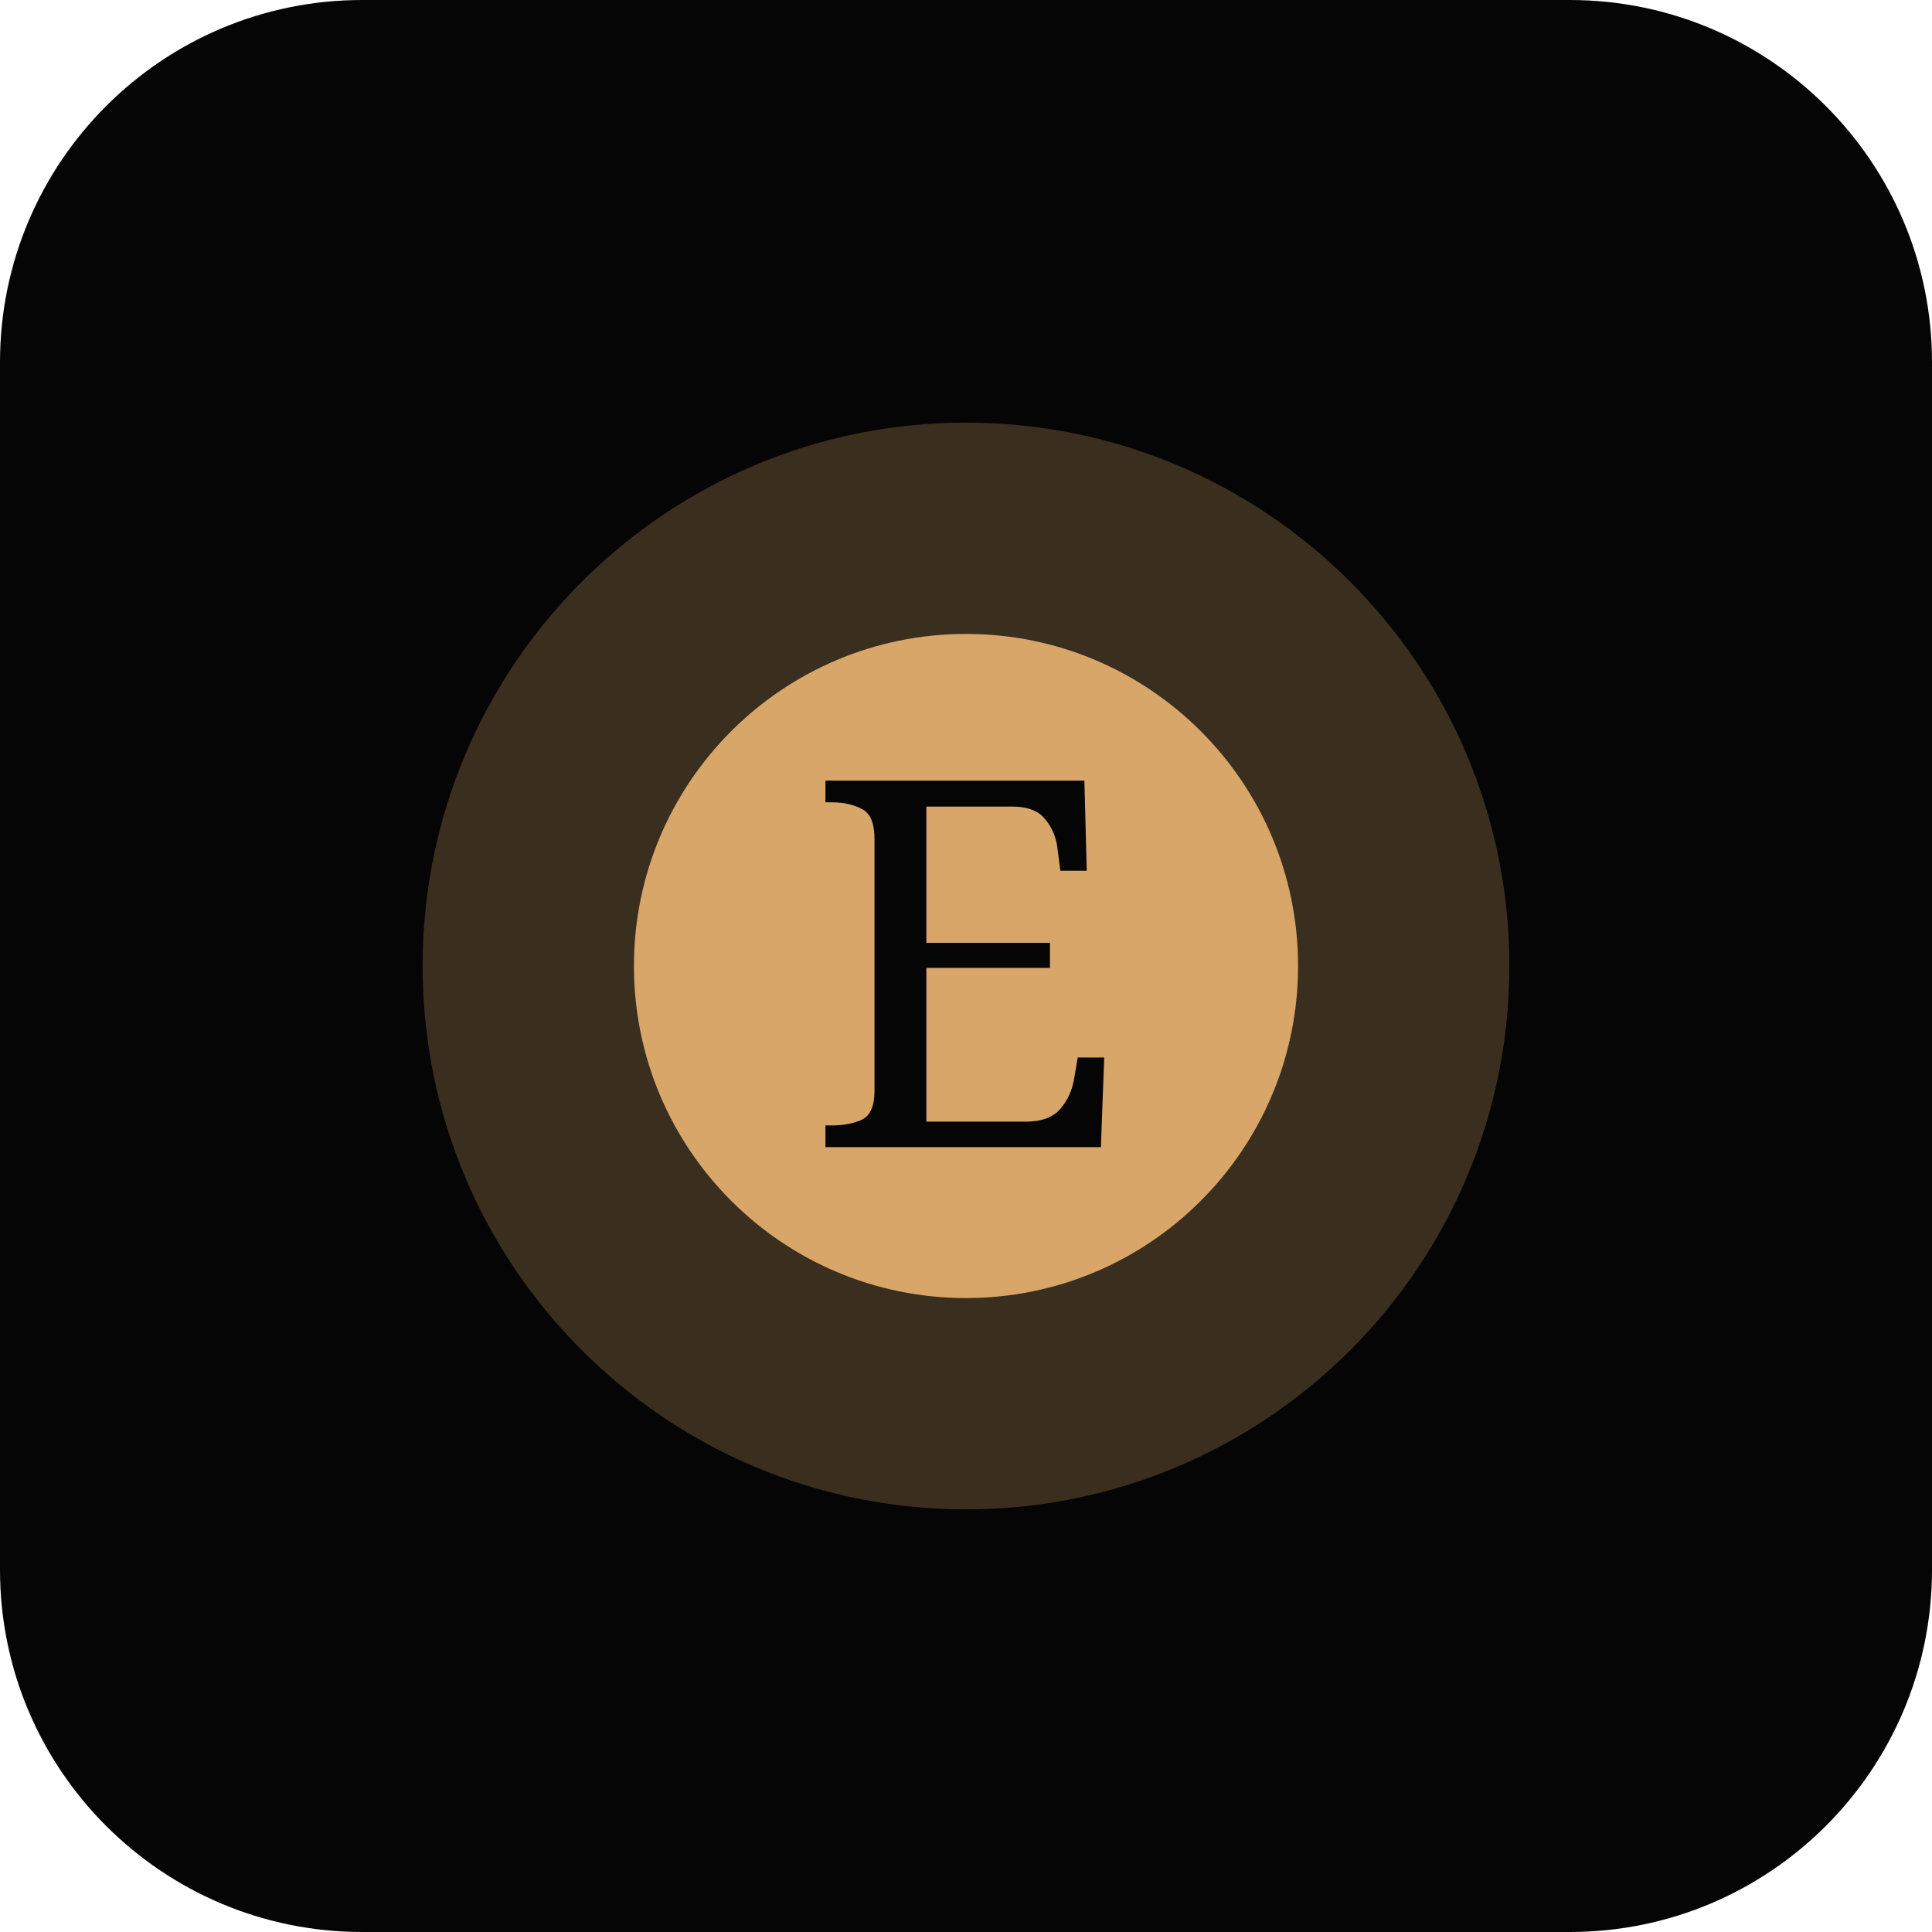
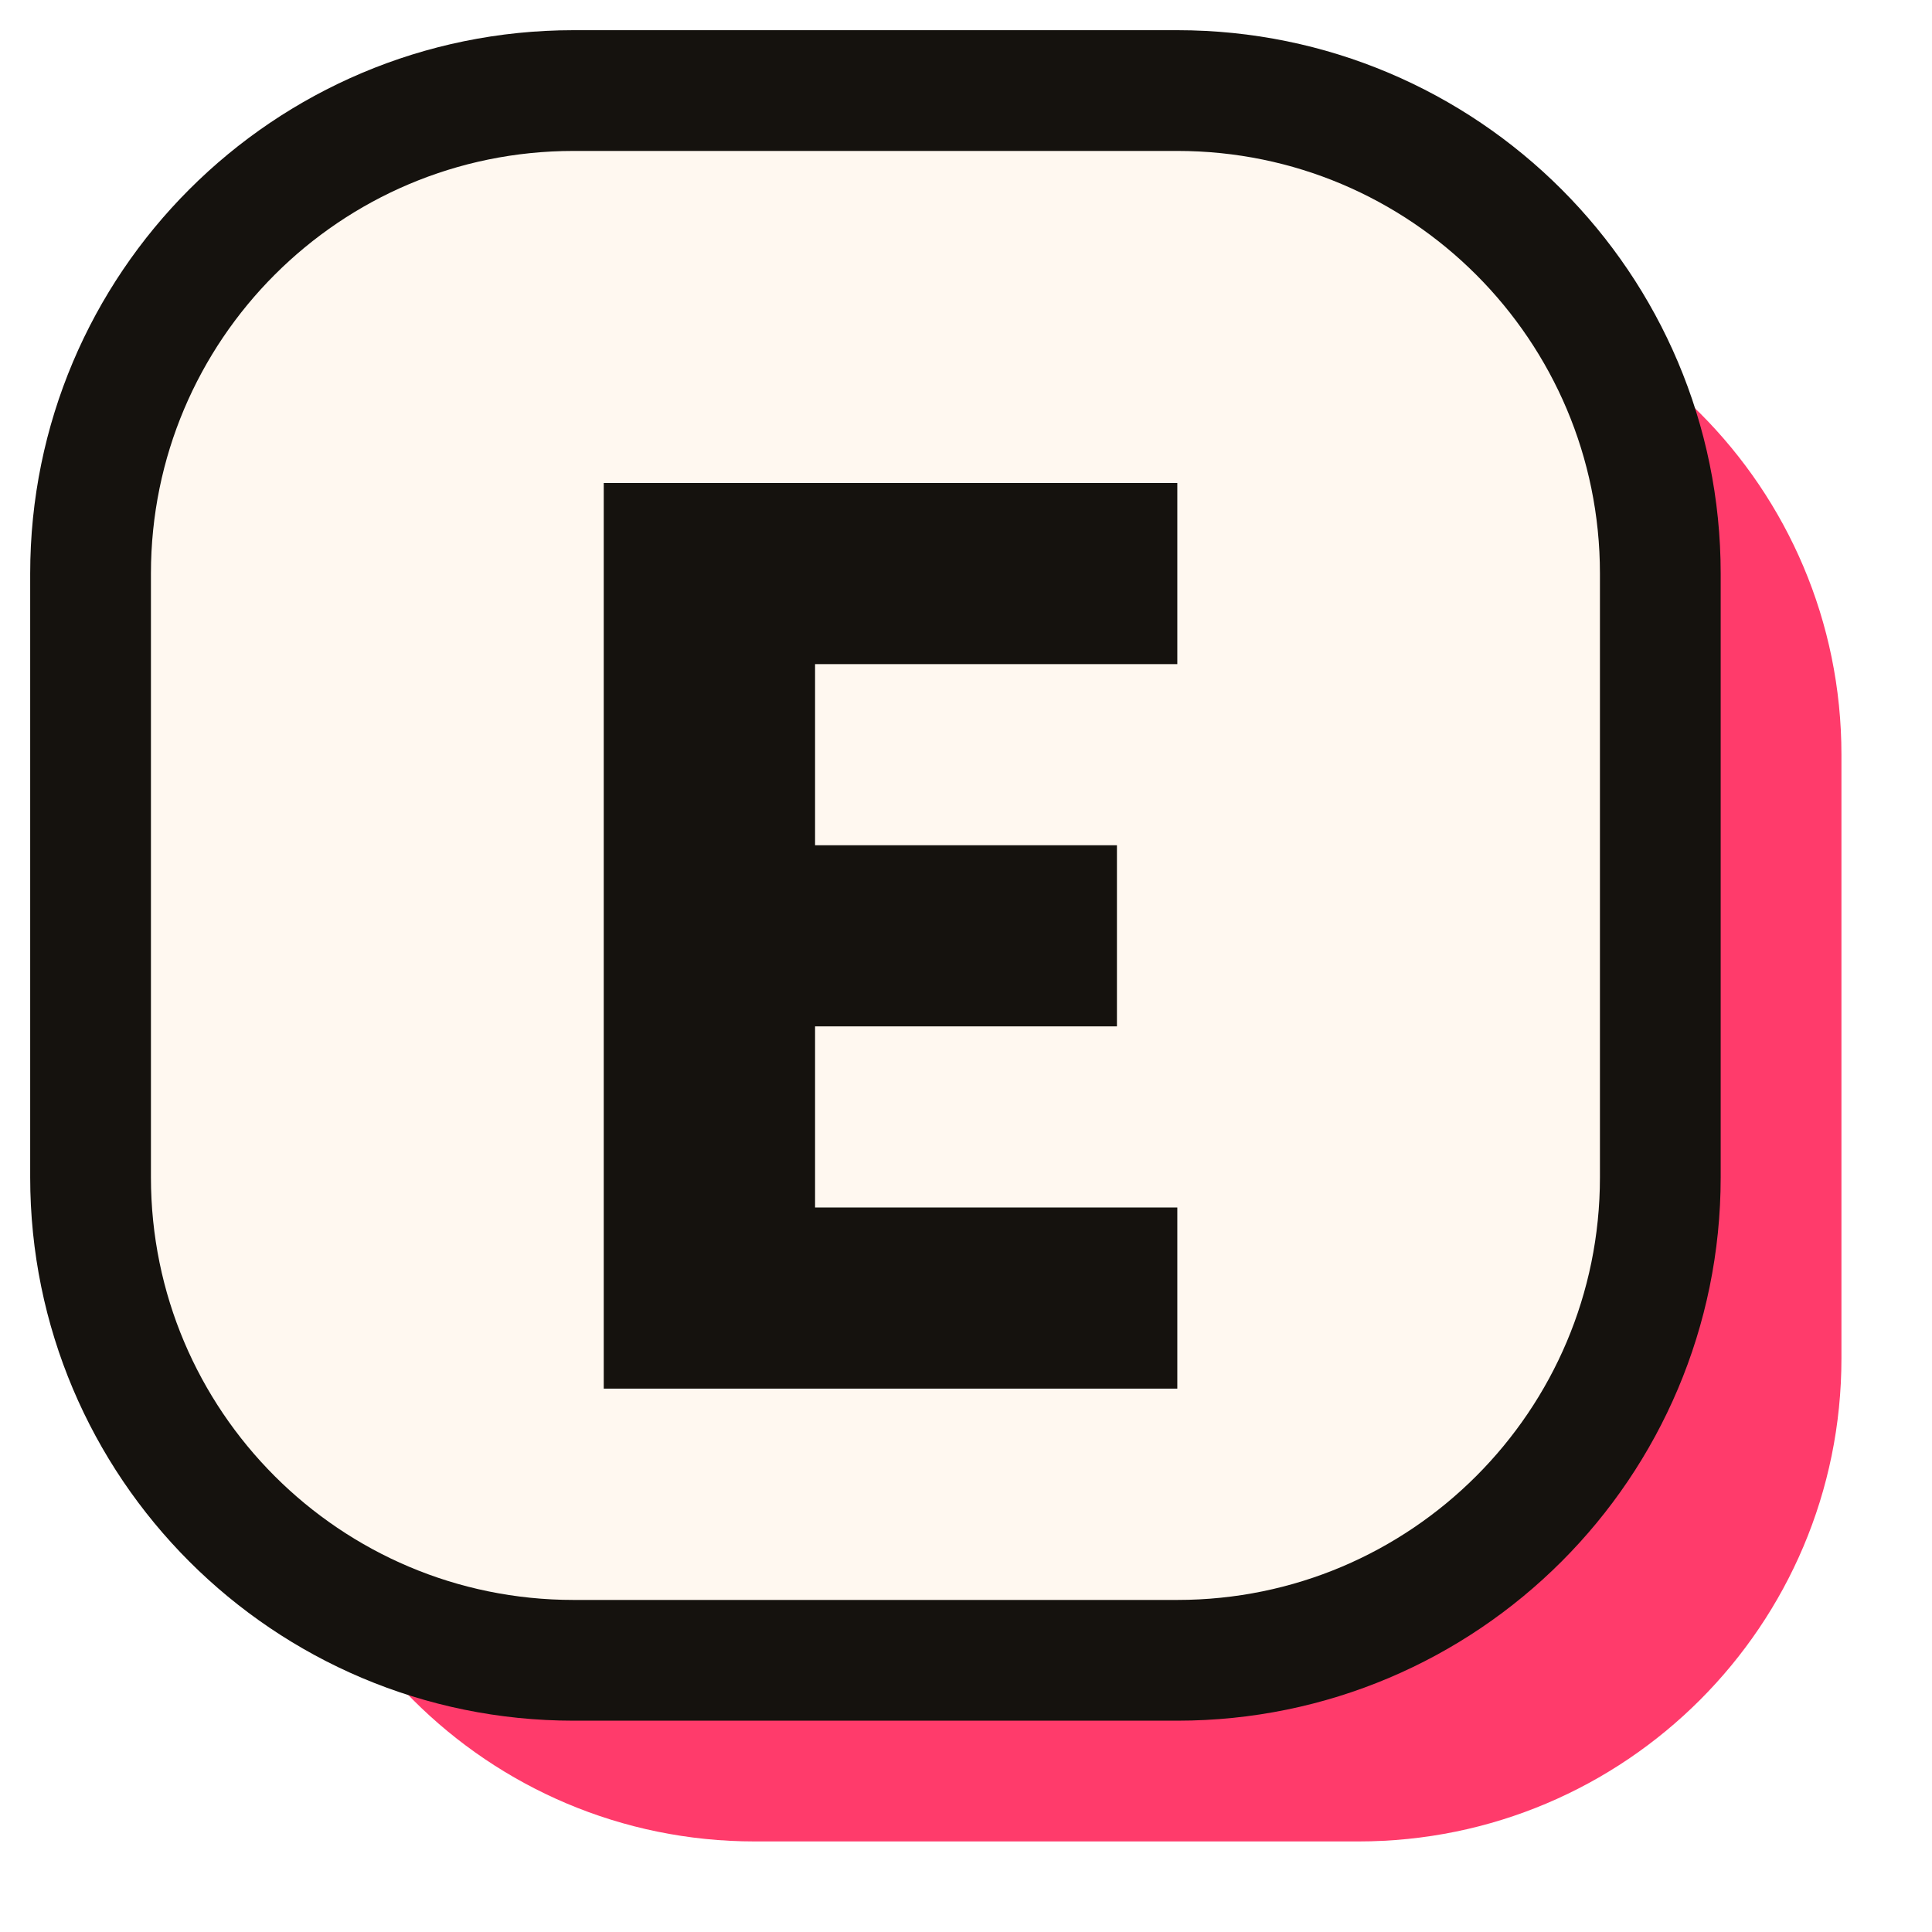
<svg xmlns="http://www.w3.org/2000/svg" viewBox="0 0 64 64">
-   <rect width="64" height="64" rx="12" fill="#050505" />
-   <circle cx="32" cy="32" r="18" fill="#D9A66A" opacity=".25" />
-   <circle cx="32" cy="32" r="11" fill="#D9A66A" />
-   <text x="32" y="38" text-anchor="middle" font-family="Georgia,serif" font-size="17" fill="#050505">E</text>
+   <rect x="9" y="9" width="52" height="52" rx="16" fill="#FF3B6B" />
+   <rect x="3" y="3" width="52" height="52" rx="16" fill="#FFF8F0" stroke="#15120E" stroke-width="4" />
+   <path d="M20 16h19v6H27v6h10v6H27v6h12v6H20z" fill="#15120E" />
</svg>
